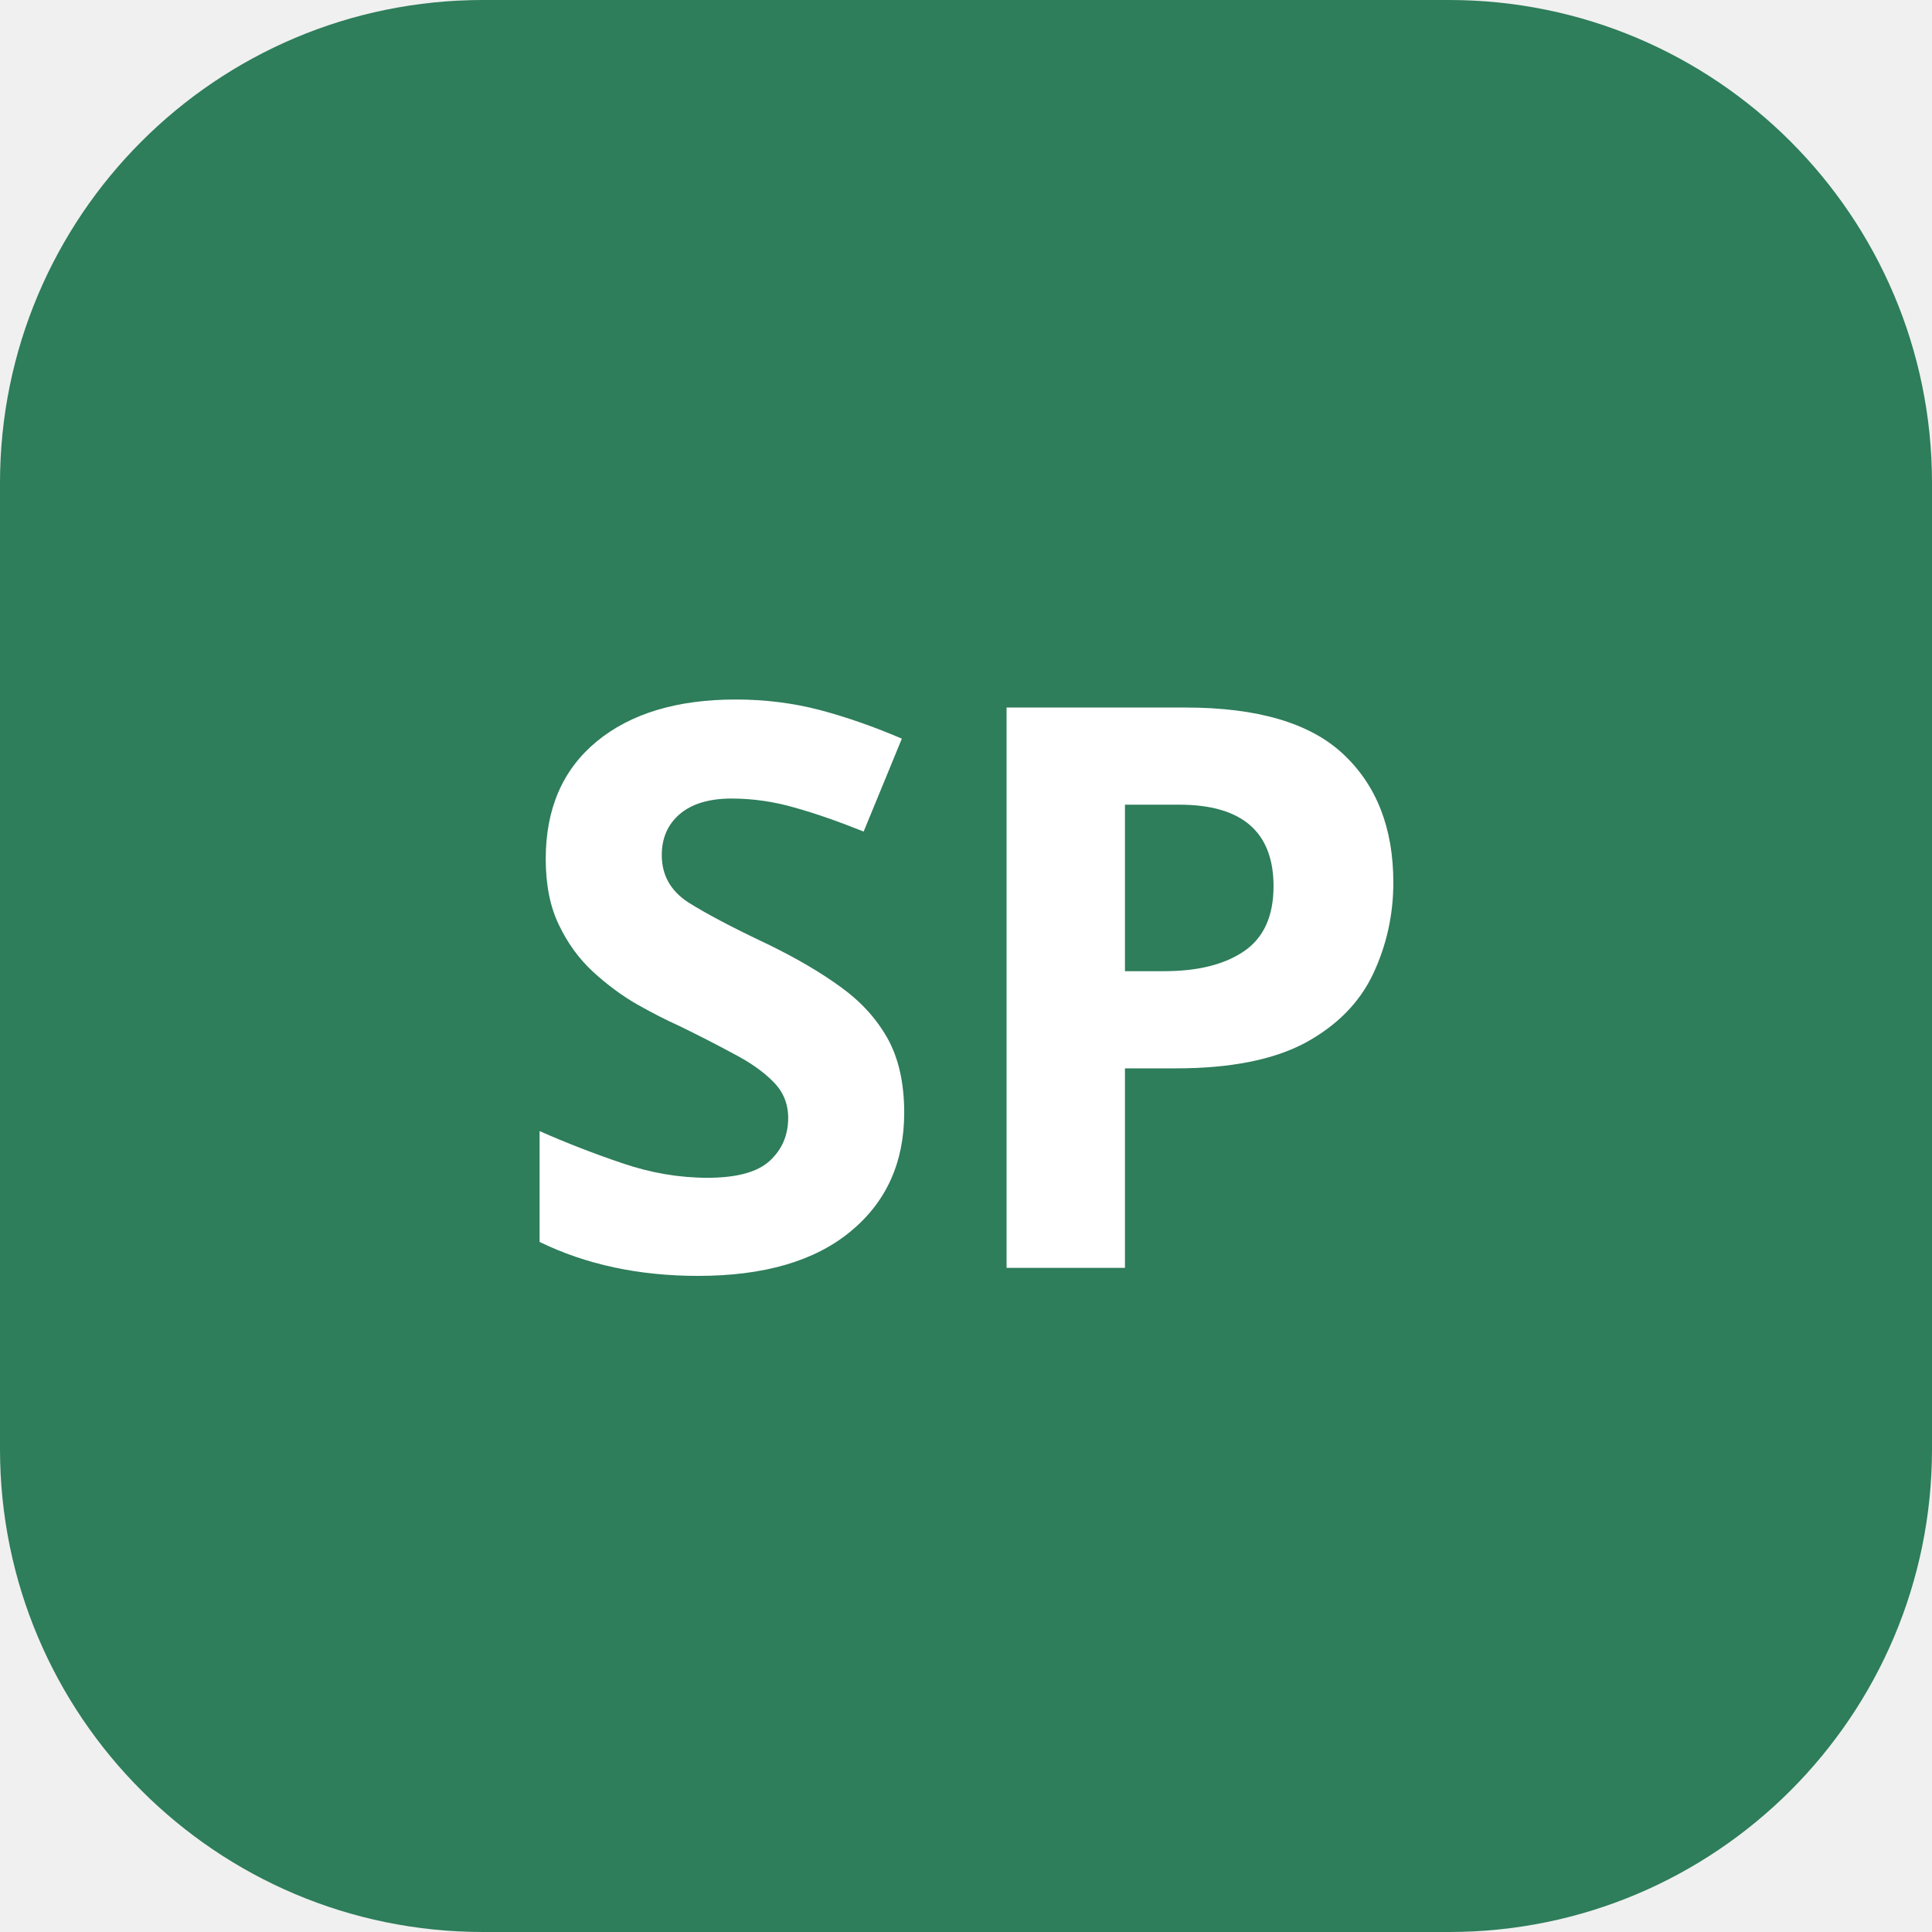
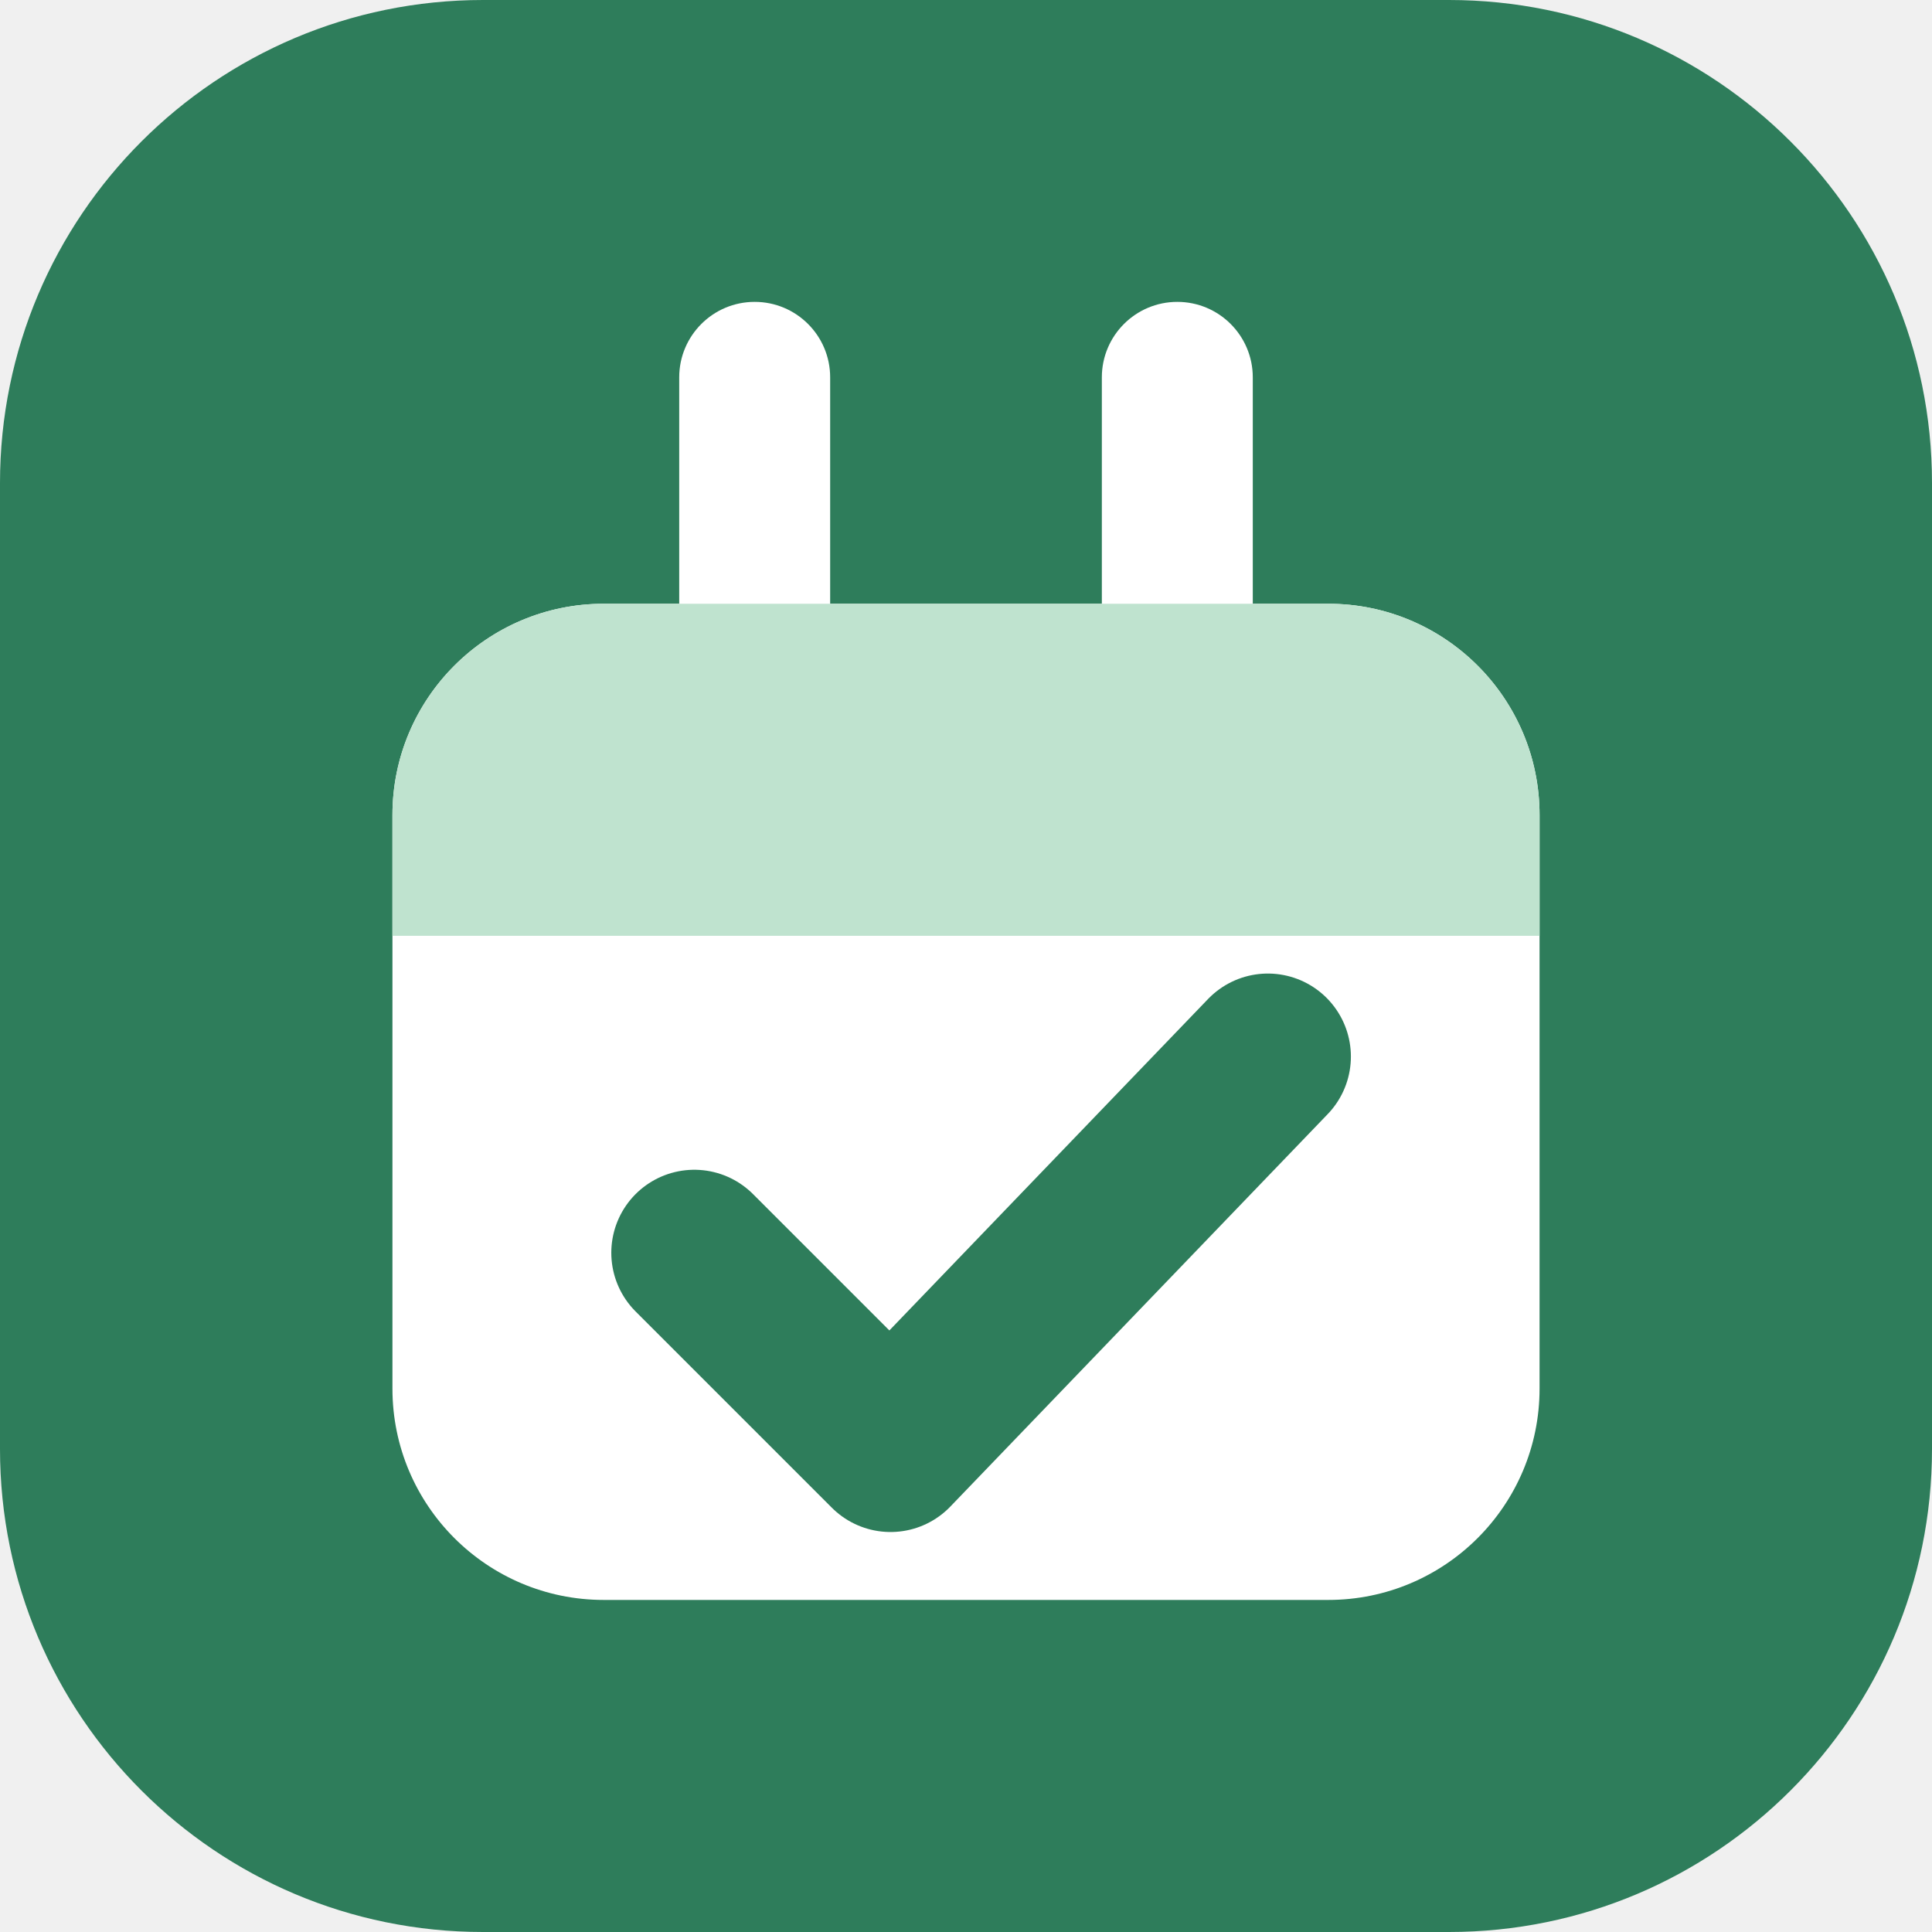
<svg xmlns="http://www.w3.org/2000/svg" viewBox="0 0 64 64">
  <rect width="64" height="64" rx="16" fill="#2E7D5B" />
-   <text x="32" y="42" font-family="sans-serif" font-size="26" font-weight="700" text-anchor="middle" fill="#fff">SP</text>
+   <rect x="22.5" y="10" width="5" height="14" rx="2.5" fill="#fff" />
+   <rect x="36.5" y="10" width="5" height="14" rx="2.5" fill="#fff" />
+   <path d="M13 27a7 7 0 0 1 7-7h24a7 7 0 0 1 7 7v19a7 7 0 0 1-7 7H20a7 7 0 0 1-7-7z" fill="#fff" />
+   <path d="M13 27a7 7 0 0 1 7-7h24a7 7 0 0 1 7 7v4H13z" fill="#BFE3CF" />
+   <path d="M23 41.5l6.5 6.5L42 35" fill="none" stroke="#2E7D5B" stroke-width="5.5" stroke-linecap="round" stroke-linejoin="round" />
</svg>
